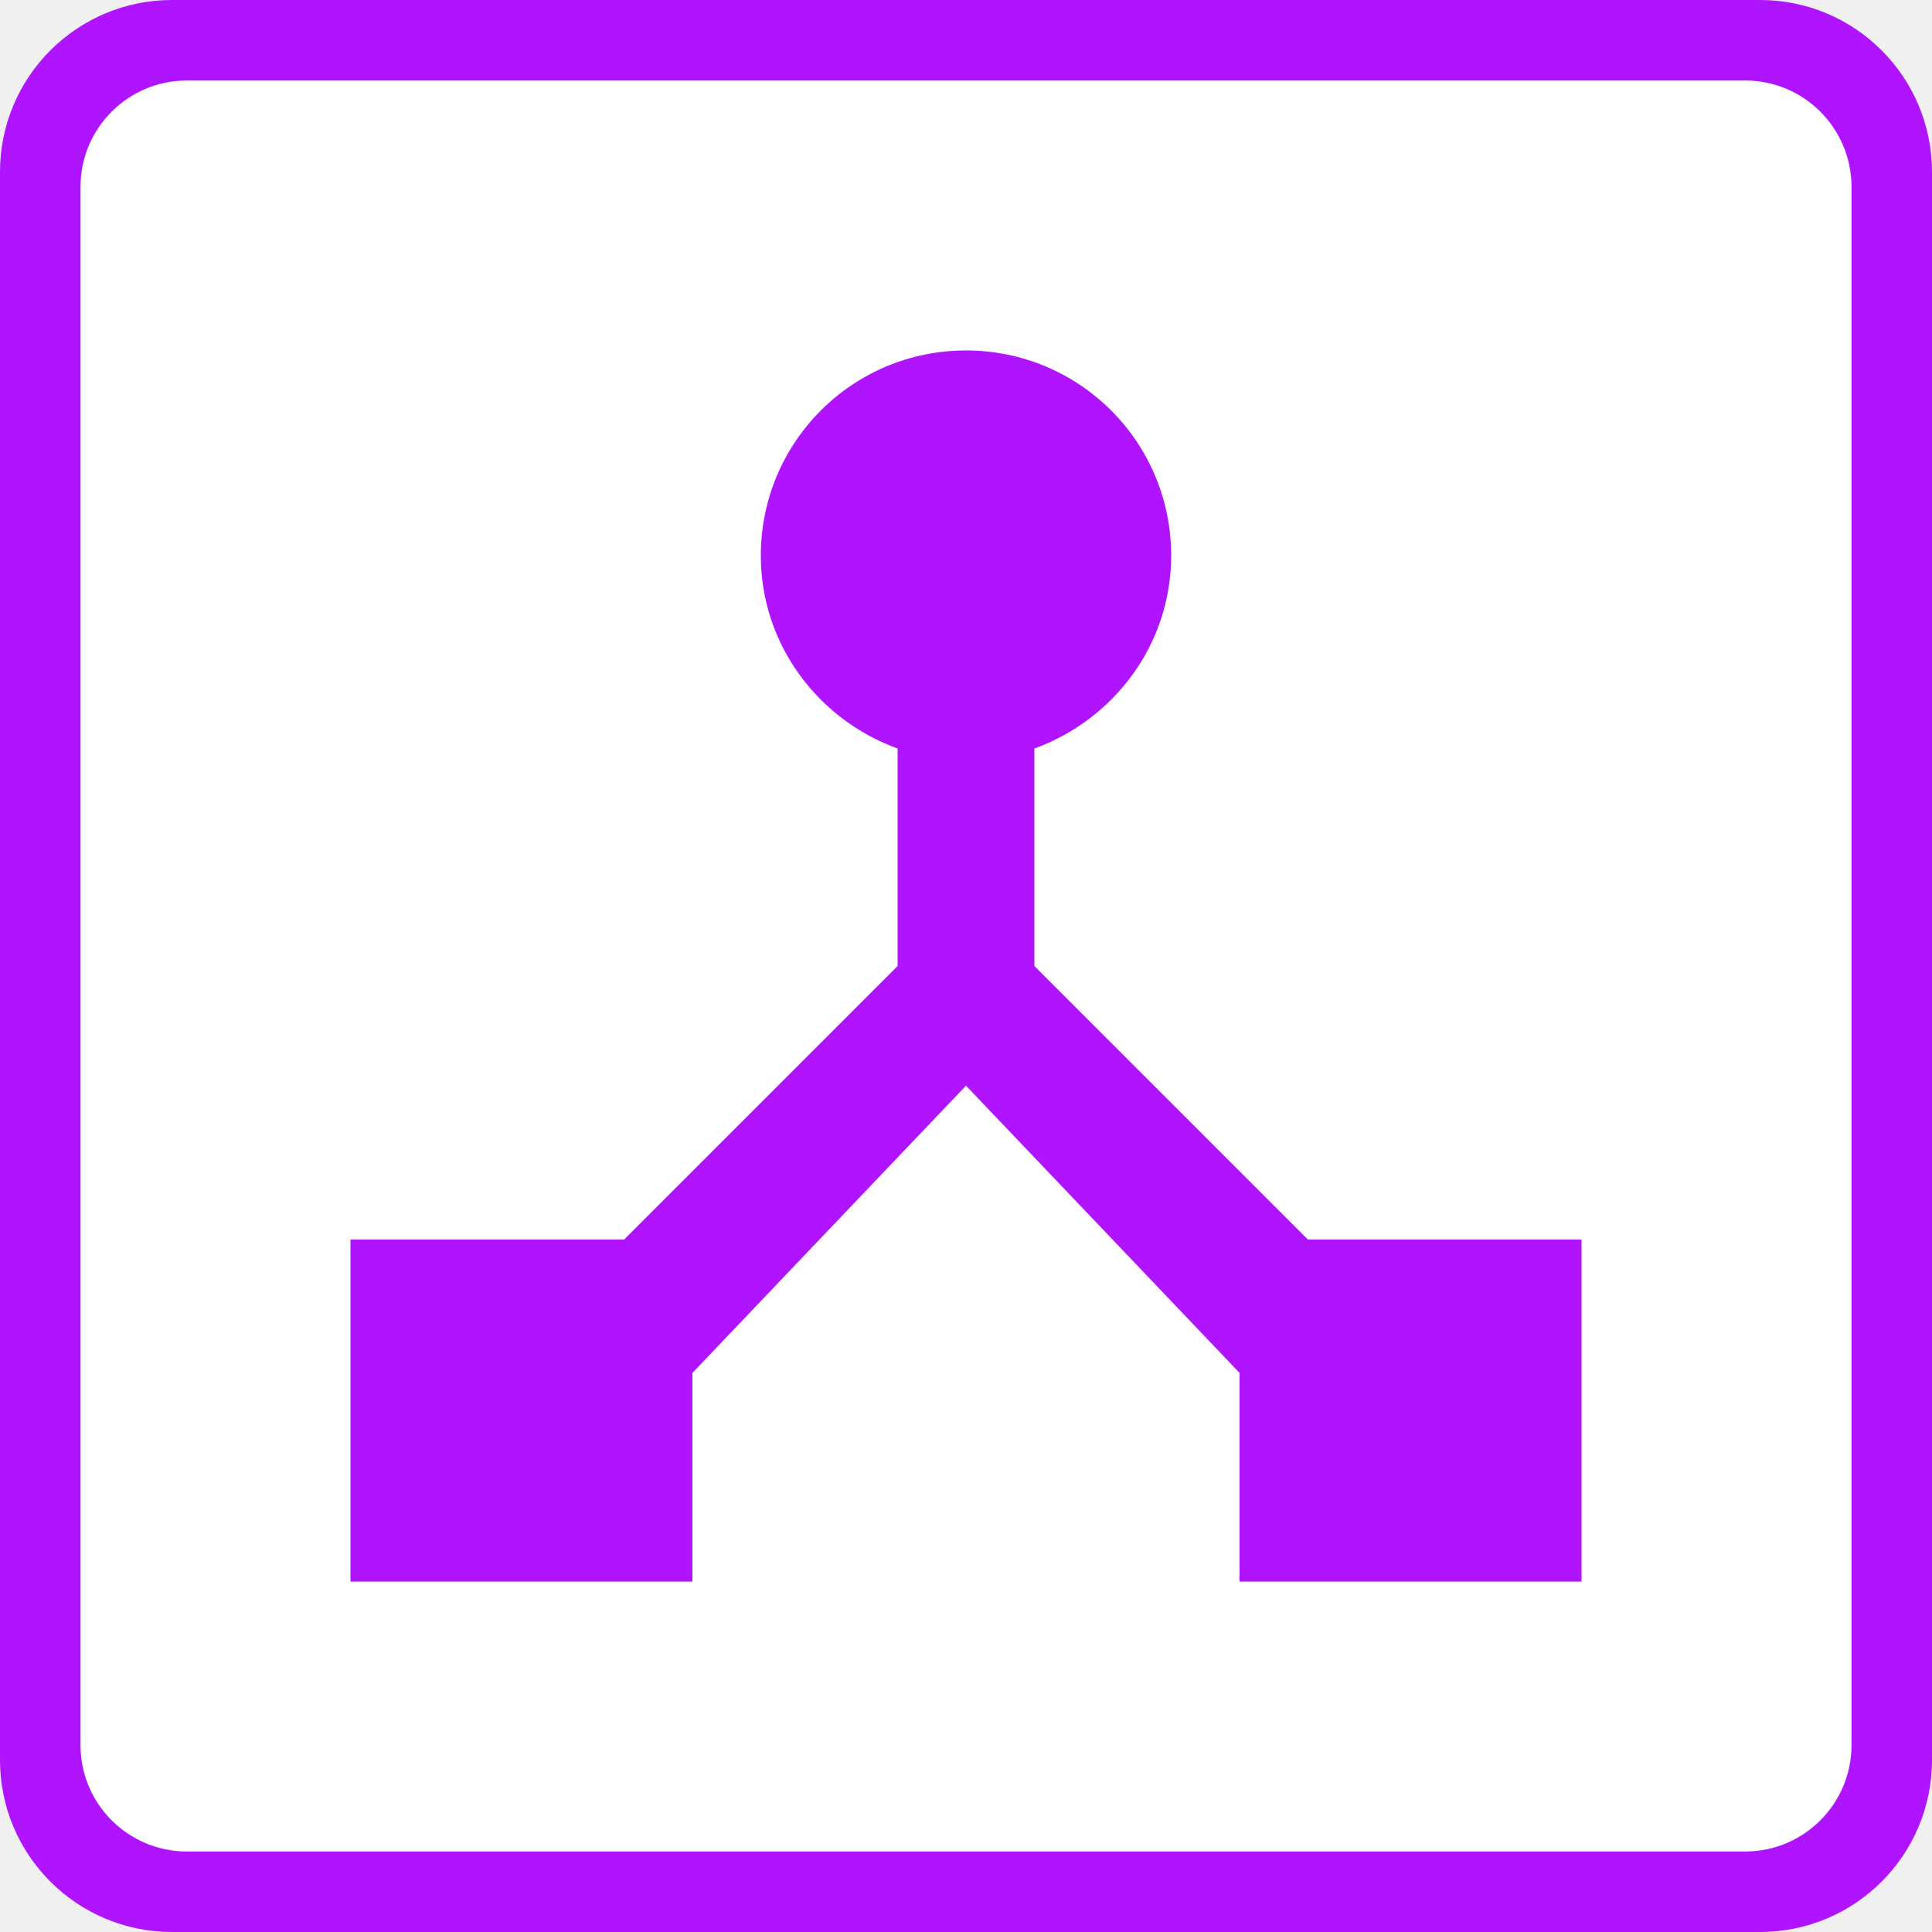
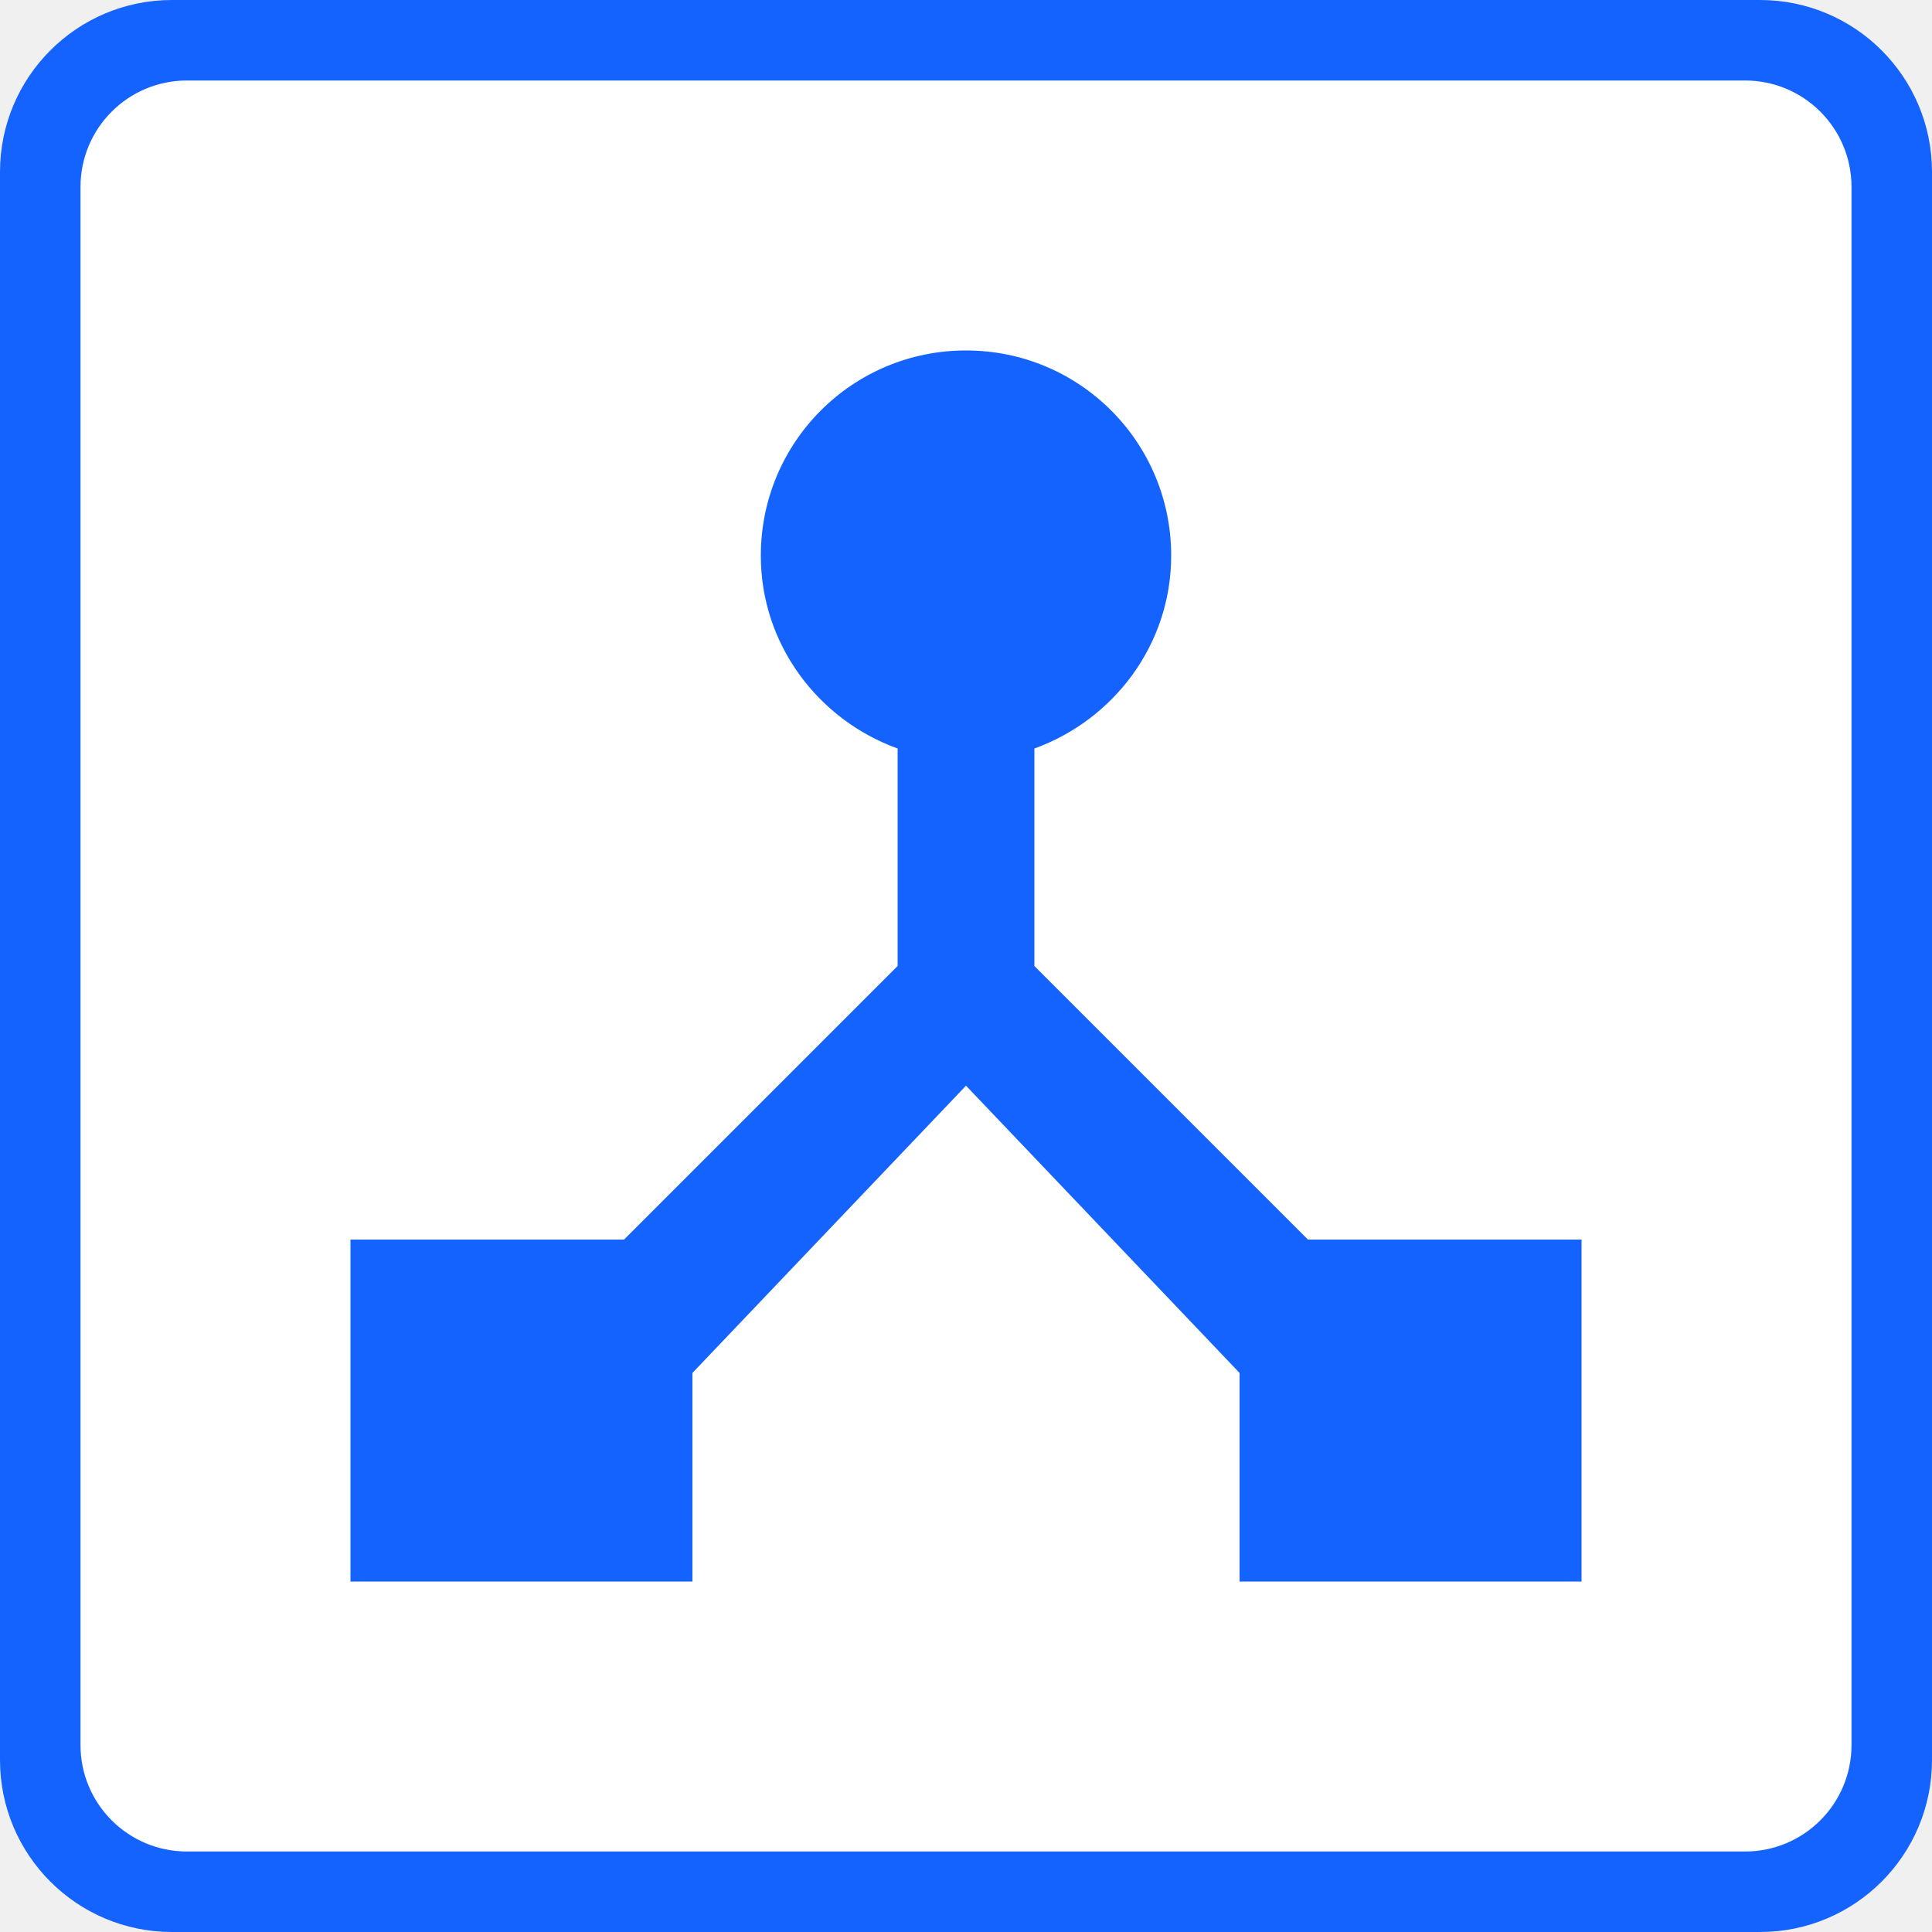
<svg xmlns="http://www.w3.org/2000/svg" version="1.1" id="Layer_2" x="0px" y="0px" viewBox="0 0 24 24" xml:space="preserve" width="24" height="24">
  <defs id="defs9" />
  <style type="text/css" id="style2">
	.st0{fill:#4598C5;}
</style>
-   <rect style="opacity:1;fill:#b014ff;fill-opacity:1;fill-rule:nonzero;stroke:none;stroke-width:7;stroke-linecap:round;stroke-linejoin:miter;stroke-miterlimit:4;stroke-dasharray:none;stroke-opacity:1;paint-order:stroke markers fill;image-rendering:optimizeQuality;shape-rendering:geometricPrecision;text-rendering:geometricPrecision" id="rect893" width="24" height="24" x="0" y="0" ry="2.136" rx="2.136" />
+   <rect style="opacity:1;fill:#1463ff;fill-opacity:1;fill-rule:nonzero;stroke:none;stroke-width:7;stroke-linecap:round;stroke-linejoin:miter;stroke-miterlimit:4;stroke-dasharray:none;stroke-opacity:1;paint-order:stroke markers fill;image-rendering:optimizeQuality;shape-rendering:geometricPrecision;text-rendering:geometricPrecision" id="rect893" width="24" height="24" x="0" y="0" ry="2.136" rx="2.136" />
  <rect rx="1.322" ry="1.322" y="1" x="1" height="22" width="22" id="rect895" style="opacity:1;fill:#ffffff;fill-opacity:1;fill-rule:nonzero;stroke:none;stroke-width:7;stroke-linecap:round;stroke-linejoin:miter;stroke-miterlimit:4;stroke-dasharray:none;stroke-opacity:1;paint-order:stroke markers fill;image-rendering:optimizeQuality;shape-rendering:geometricPrecision;text-rendering:geometricPrecision" />
-   <g id="Outline" transform="matrix(0.8496111,0,0,0.8496111,1.804667,1.804667)" style="fill:#b014ff;fill-opacity:1;stroke-width:1.177">
-     <g id="ui_x5F_spec_x5F_header" style="fill:#b014ff;fill-opacity:1;stroke-width:1.177">
+   <g id="Outline" transform="matrix(0.8496111,0,0,0.8496111,1.804667,1.804667)" style="fill:#1463ff;fill-opacity:1;stroke-width:1.177">
+     <g id="ui_x5F_spec_x5F_header" style="fill:#1463ff;fill-opacity:1;stroke-width:1.177">
	</g>
-     <g id="g841" style="fill:#b014ff;fill-opacity:1;stroke-width:1.177">
-       <path d="M 17,16 13,12 V 8.82 C 14.16,8.4 15,7.3 15,6 15,4.34 13.66,3 12,3 10.34,3 9,4.34 9,6 9,7.3 9.84,8.4 11,8.82 V 12 L 7,16 H 3 v 5 h 5 v -3.05 l 4,-4.2 4,4.2 V 21 h 5 v -5 z" id="path839" style="fill:#b014ff;fill-opacity:1;stroke-width:1.177" />
+     <g id="g841" style="fill:#1463ff;fill-opacity:1;stroke-width:1.177">
+       <path d="M 17,16 13,12 V 8.82 C 14.16,8.4 15,7.3 15,6 15,4.34 13.66,3 12,3 10.34,3 9,4.34 9,6 9,7.3 9.84,8.4 11,8.82 V 12 L 7,16 H 3 v 5 h 5 v -3.05 l 4,-4.2 4,4.2 V 21 h 5 v -5 z" id="path839" style="fill:#1463ff;fill-opacity:1;stroke-width:1.177" />
    </g>
  </g>
</svg>
